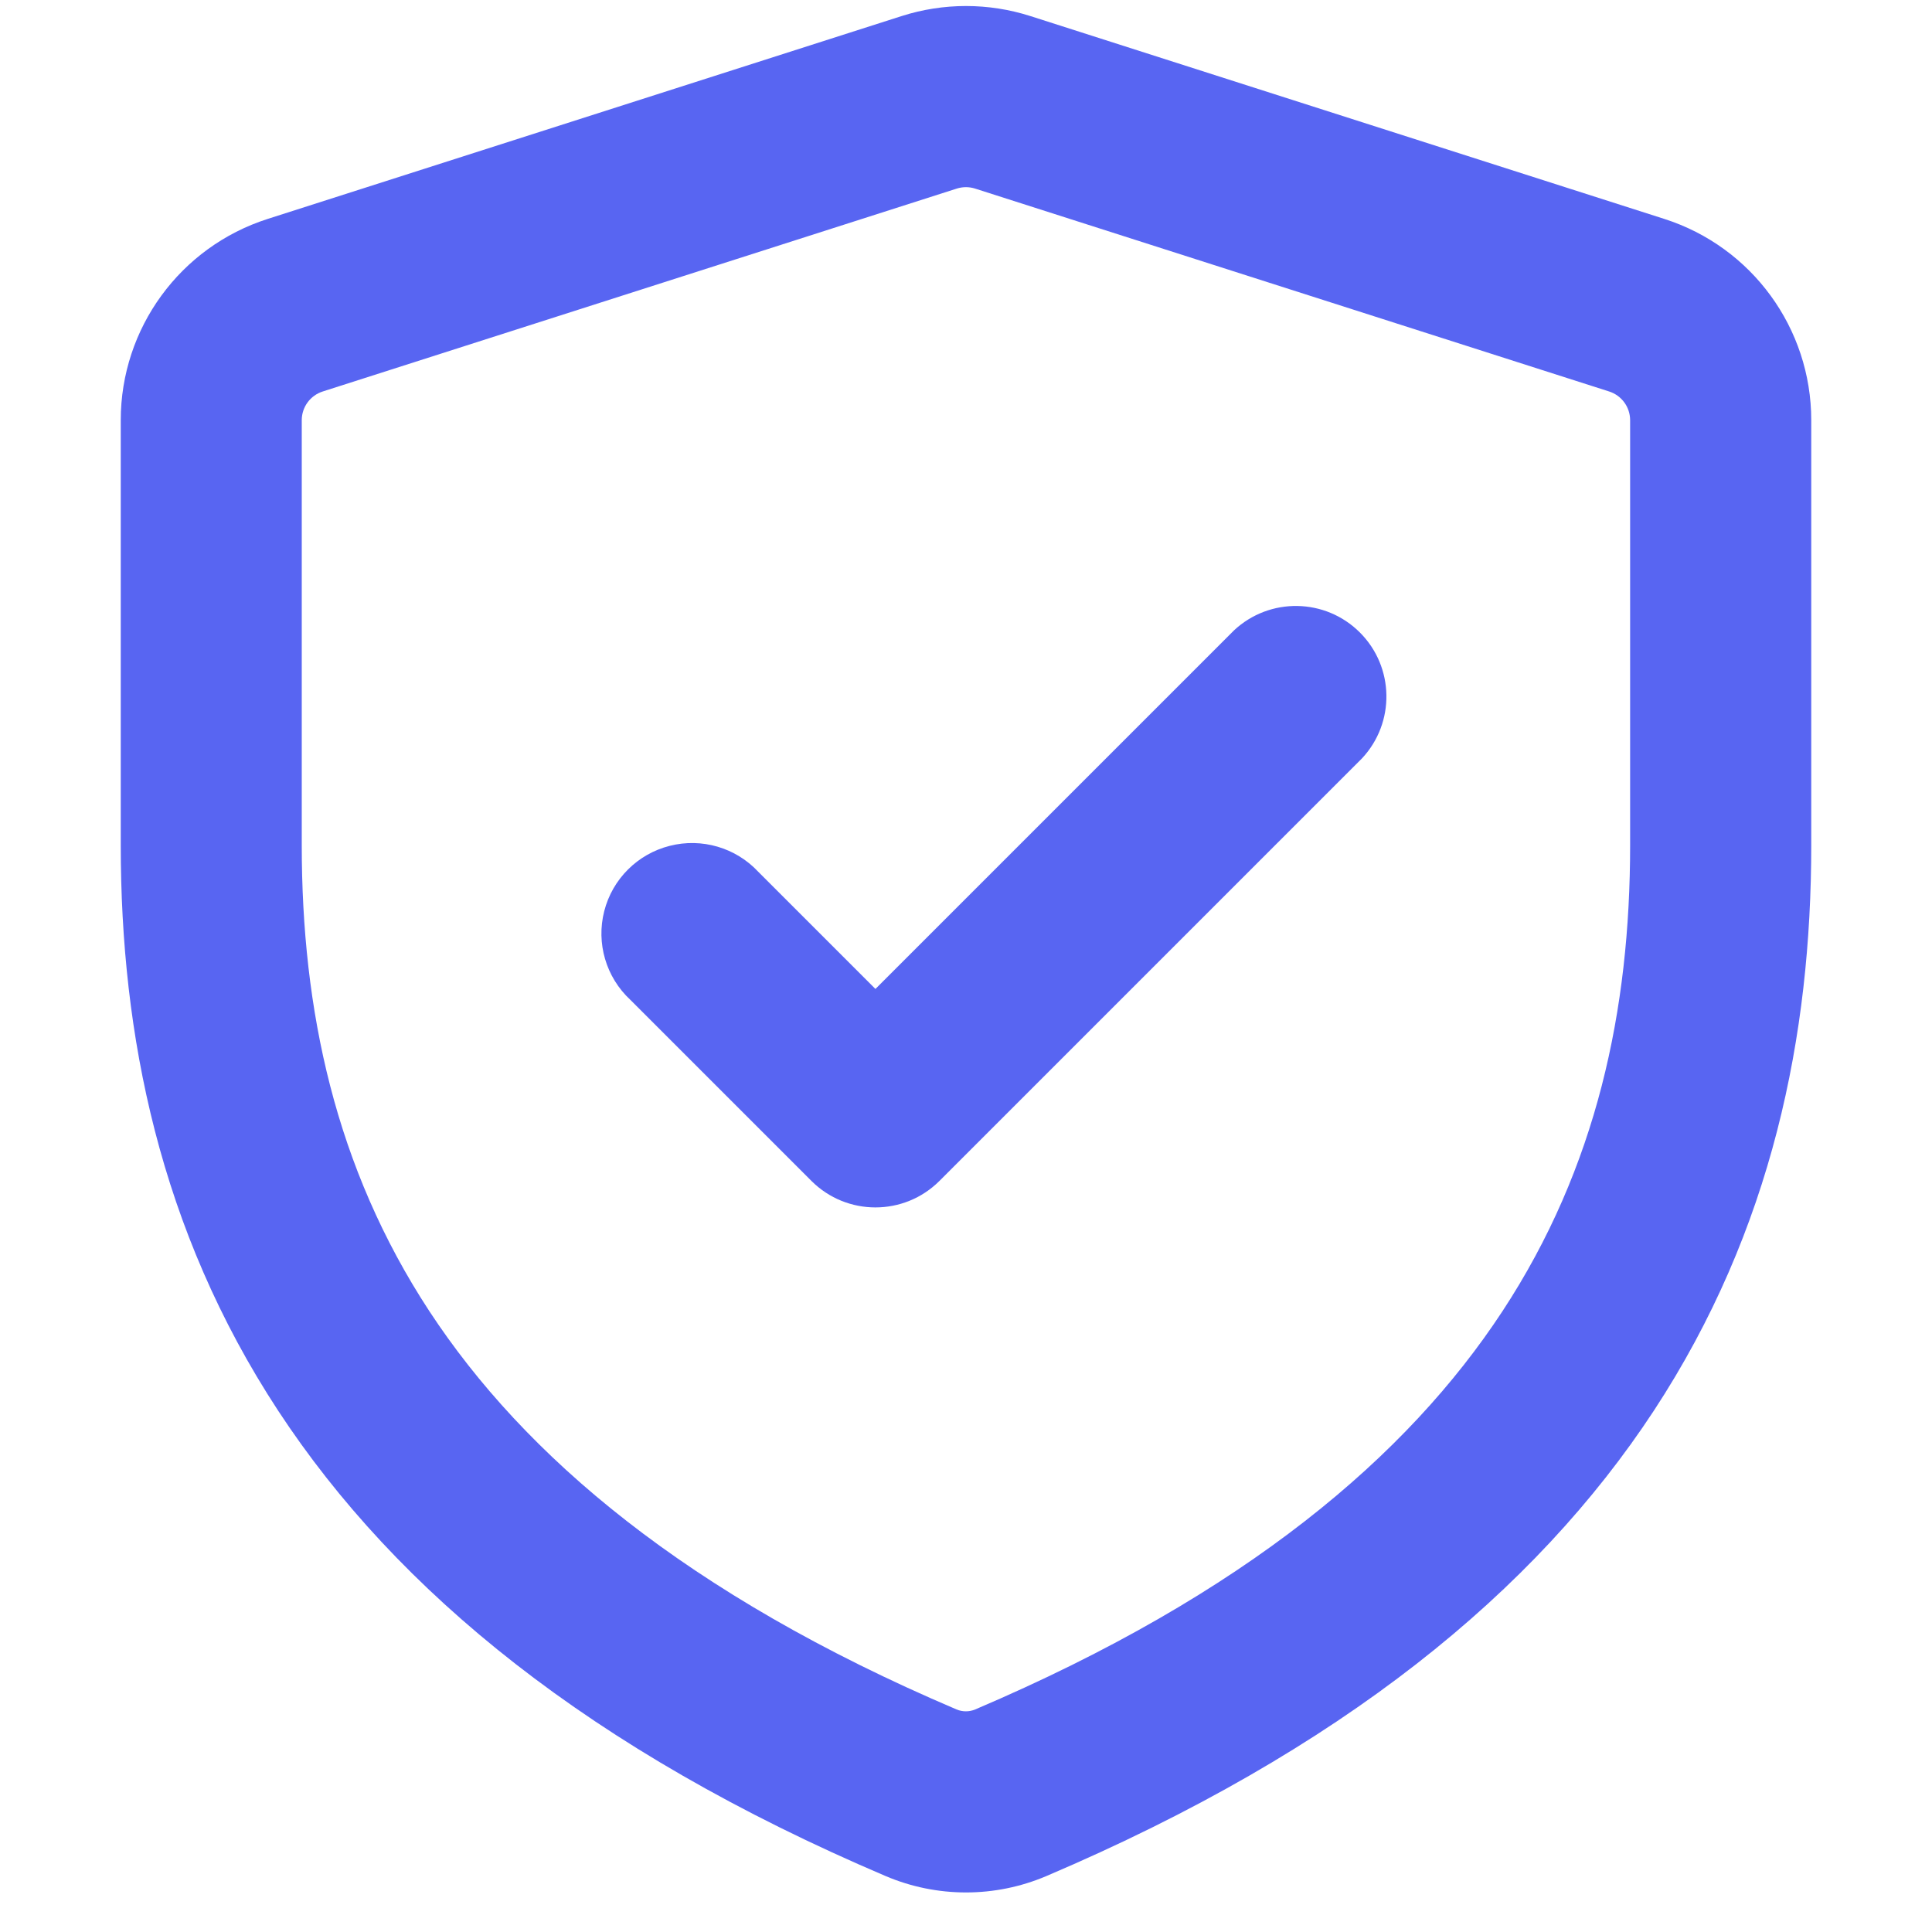
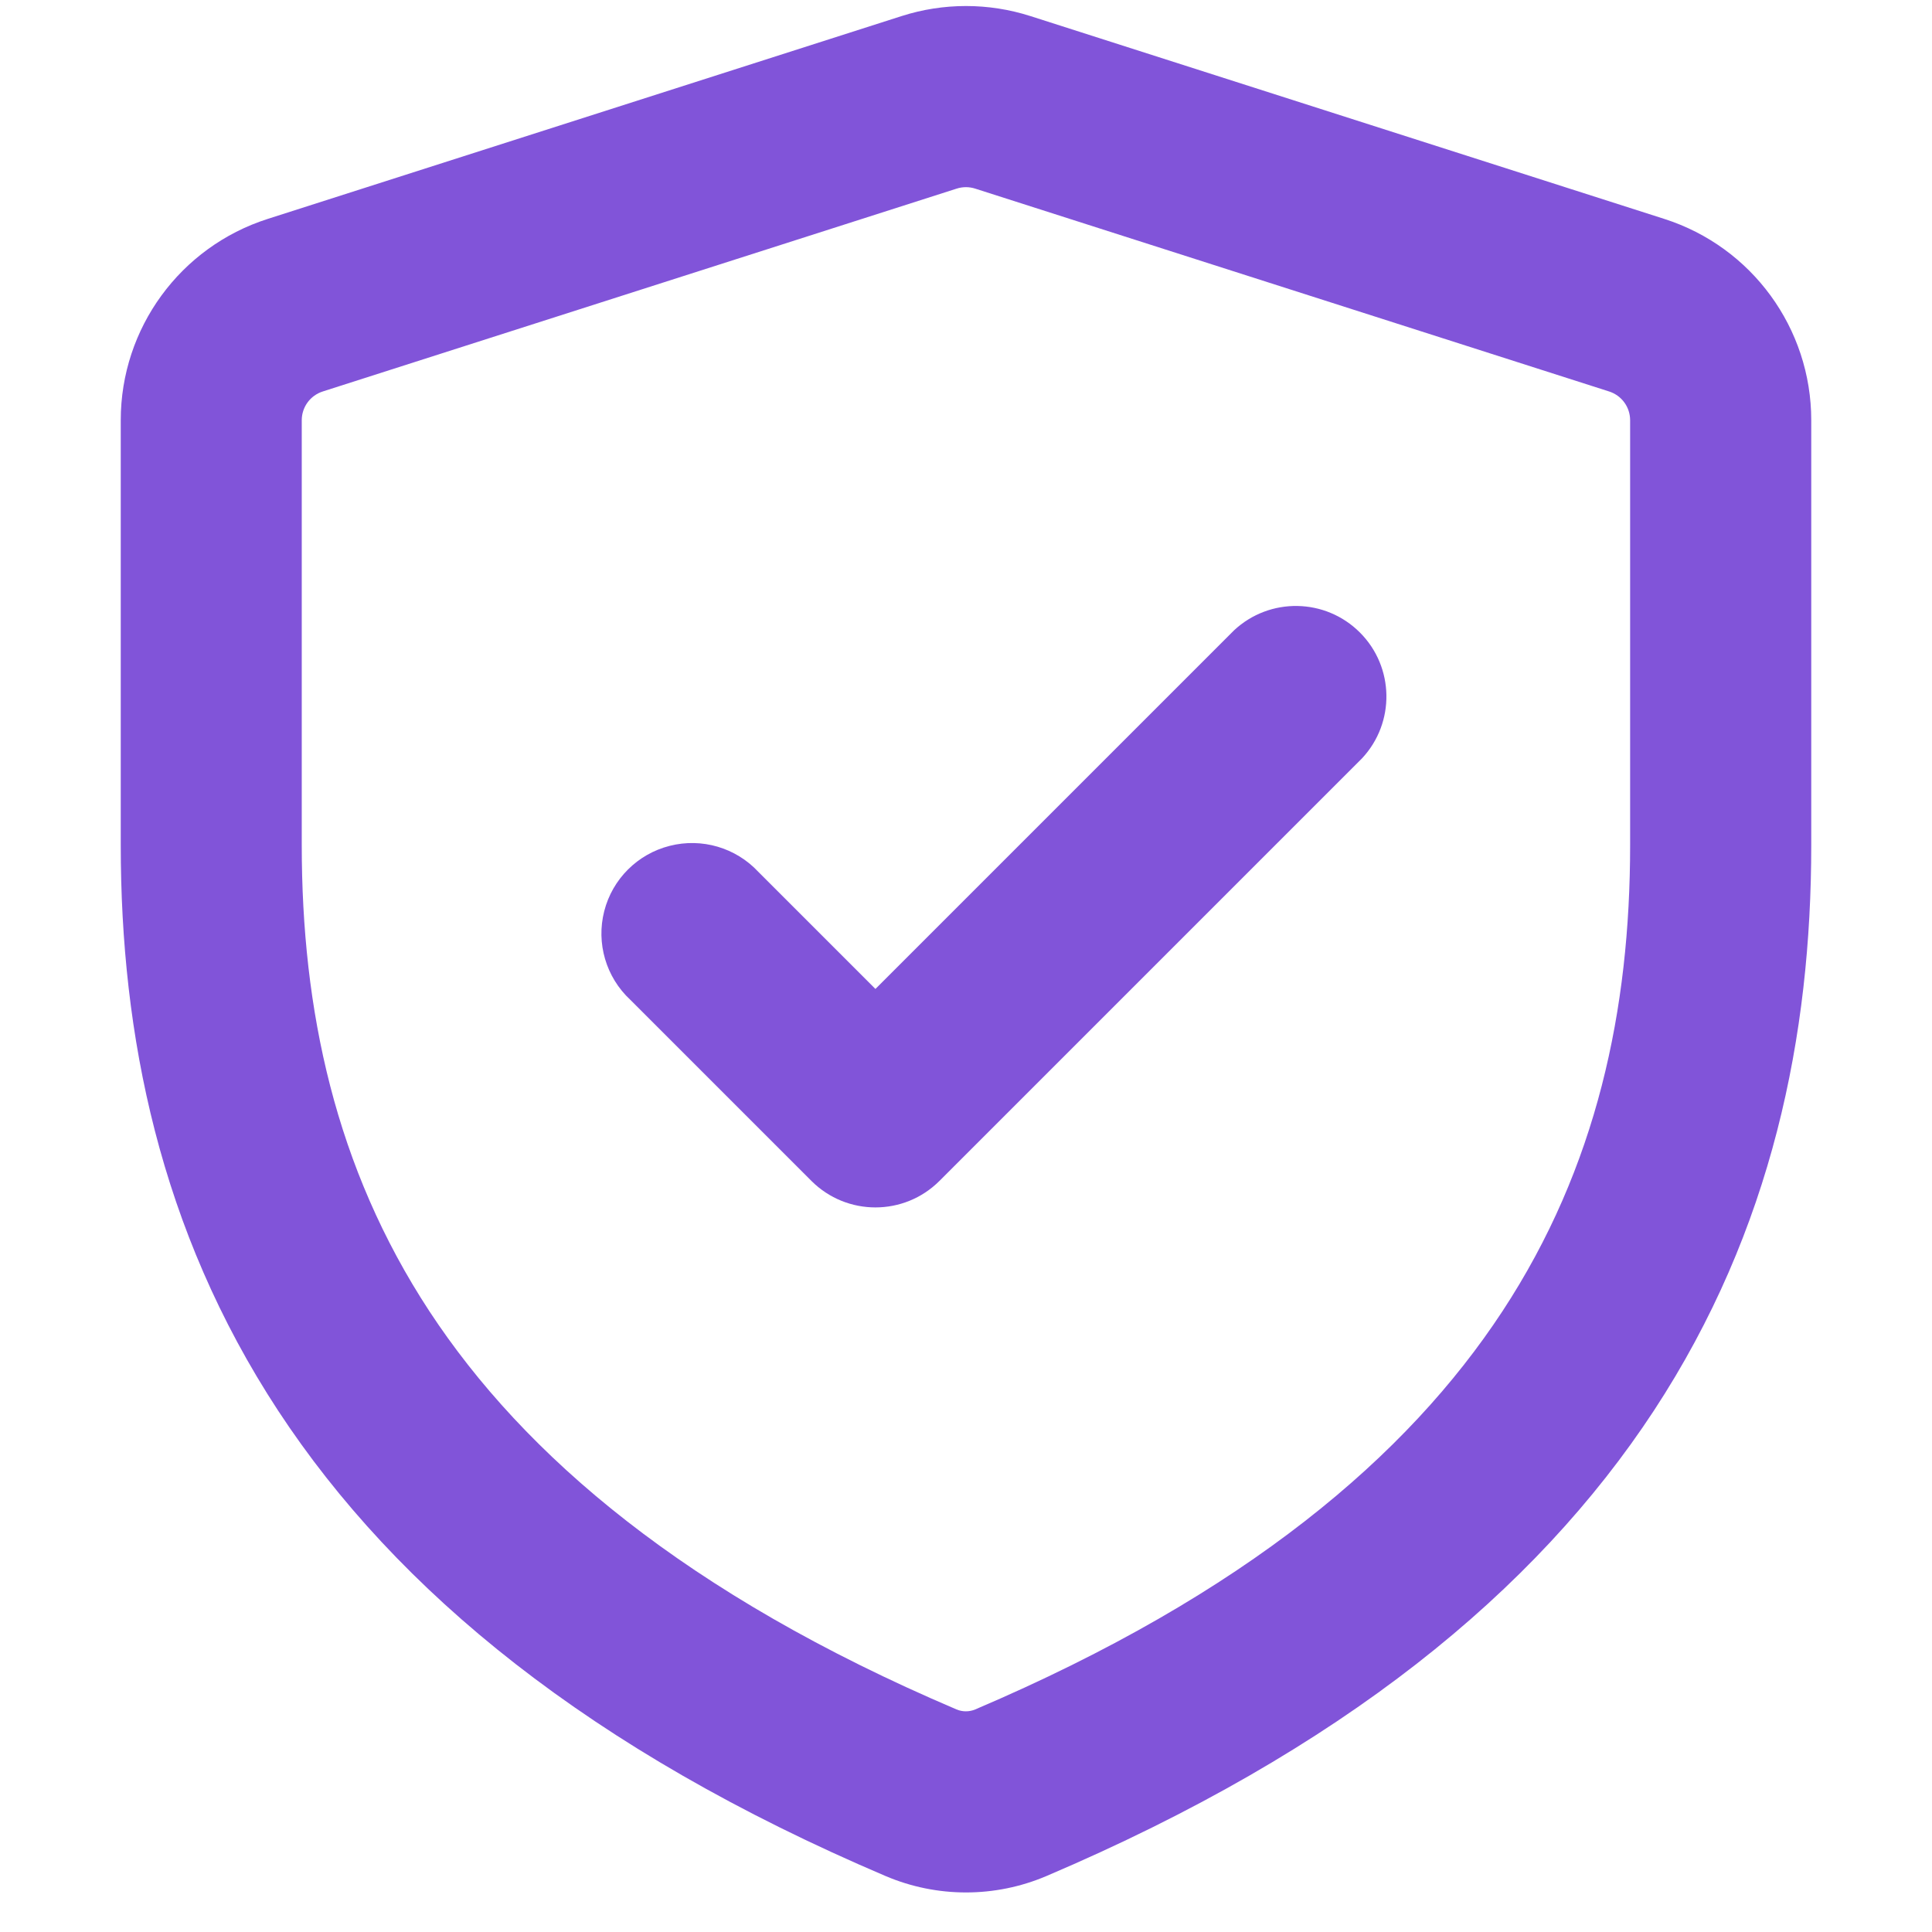
<svg xmlns="http://www.w3.org/2000/svg" width="1em" height="1em" viewBox="0 0 16 16">
-   <path fill="#5865F2" d="m8.533.133l5.25 1.68A1.75 1.75 0 0 1 15 3.48V7c0 1.566-.32 3.182-1.303 4.682c-.983 1.498-2.585 2.813-5.032 3.855a1.7 1.7 0 0 1-1.33 0c-2.447-1.042-4.049-2.357-5.032-3.855C1.32 10.182 1 8.566 1 7V3.48a1.75 1.75 0 0 1 1.217-1.667l5.25-1.68a1.75 1.75 0 0 1 1.066 0m-.61 1.429l-5.25 1.68a.25.25 0 0 0-.174.237V7c0 1.36.275 2.666 1.057 3.859c.784 1.194 2.121 2.342 4.366 3.298a.2.2 0 0 0 .154 0c2.245-.957 3.582-2.103 4.366-3.297S13.5 8.358 13.5 7V3.48a.25.25 0 0 0-.174-.238l-5.25-1.68a.25.25 0 0 0-.153 0M11.28 6.28l-3.5 3.5a.75.75 0 0 1-1.06 0l-1.5-1.5a.749.749 0 0 1 .326-1.275a.75.75 0 0 1 .734.215l.97.97l2.97-2.97a.75.75 0 0 1 1.042.018a.75.75 0 0 1 .018 1.042" />
+   <path fill="#8154d9" d="m8.533.133l5.25 1.68A1.75 1.75 0 0 1 15 3.48V7c0 1.566-.32 3.182-1.303 4.682c-.983 1.498-2.585 2.813-5.032 3.855a1.7 1.7 0 0 1-1.33 0c-2.447-1.042-4.049-2.357-5.032-3.855C1.32 10.182 1 8.566 1 7V3.48a1.75 1.75 0 0 1 1.217-1.667l5.25-1.68a1.75 1.75 0 0 1 1.066 0m-.61 1.429l-5.25 1.68a.25.25 0 0 0-.174.237V7c0 1.36.275 2.666 1.057 3.859c.784 1.194 2.121 2.342 4.366 3.298a.2.2 0 0 0 .154 0c2.245-.957 3.582-2.103 4.366-3.297S13.5 8.358 13.5 7V3.48a.25.25 0 0 0-.174-.238l-5.25-1.68a.25.25 0 0 0-.153 0M11.28 6.28l-3.5 3.5a.75.75 0 0 1-1.06 0l-1.5-1.5a.749.749 0 0 1 .326-1.275a.75.75 0 0 1 .734.215l.97.97l2.97-2.97a.75.75 0 0 1 1.042.018a.75.75 0 0 1 .018 1.042" />
</svg>
